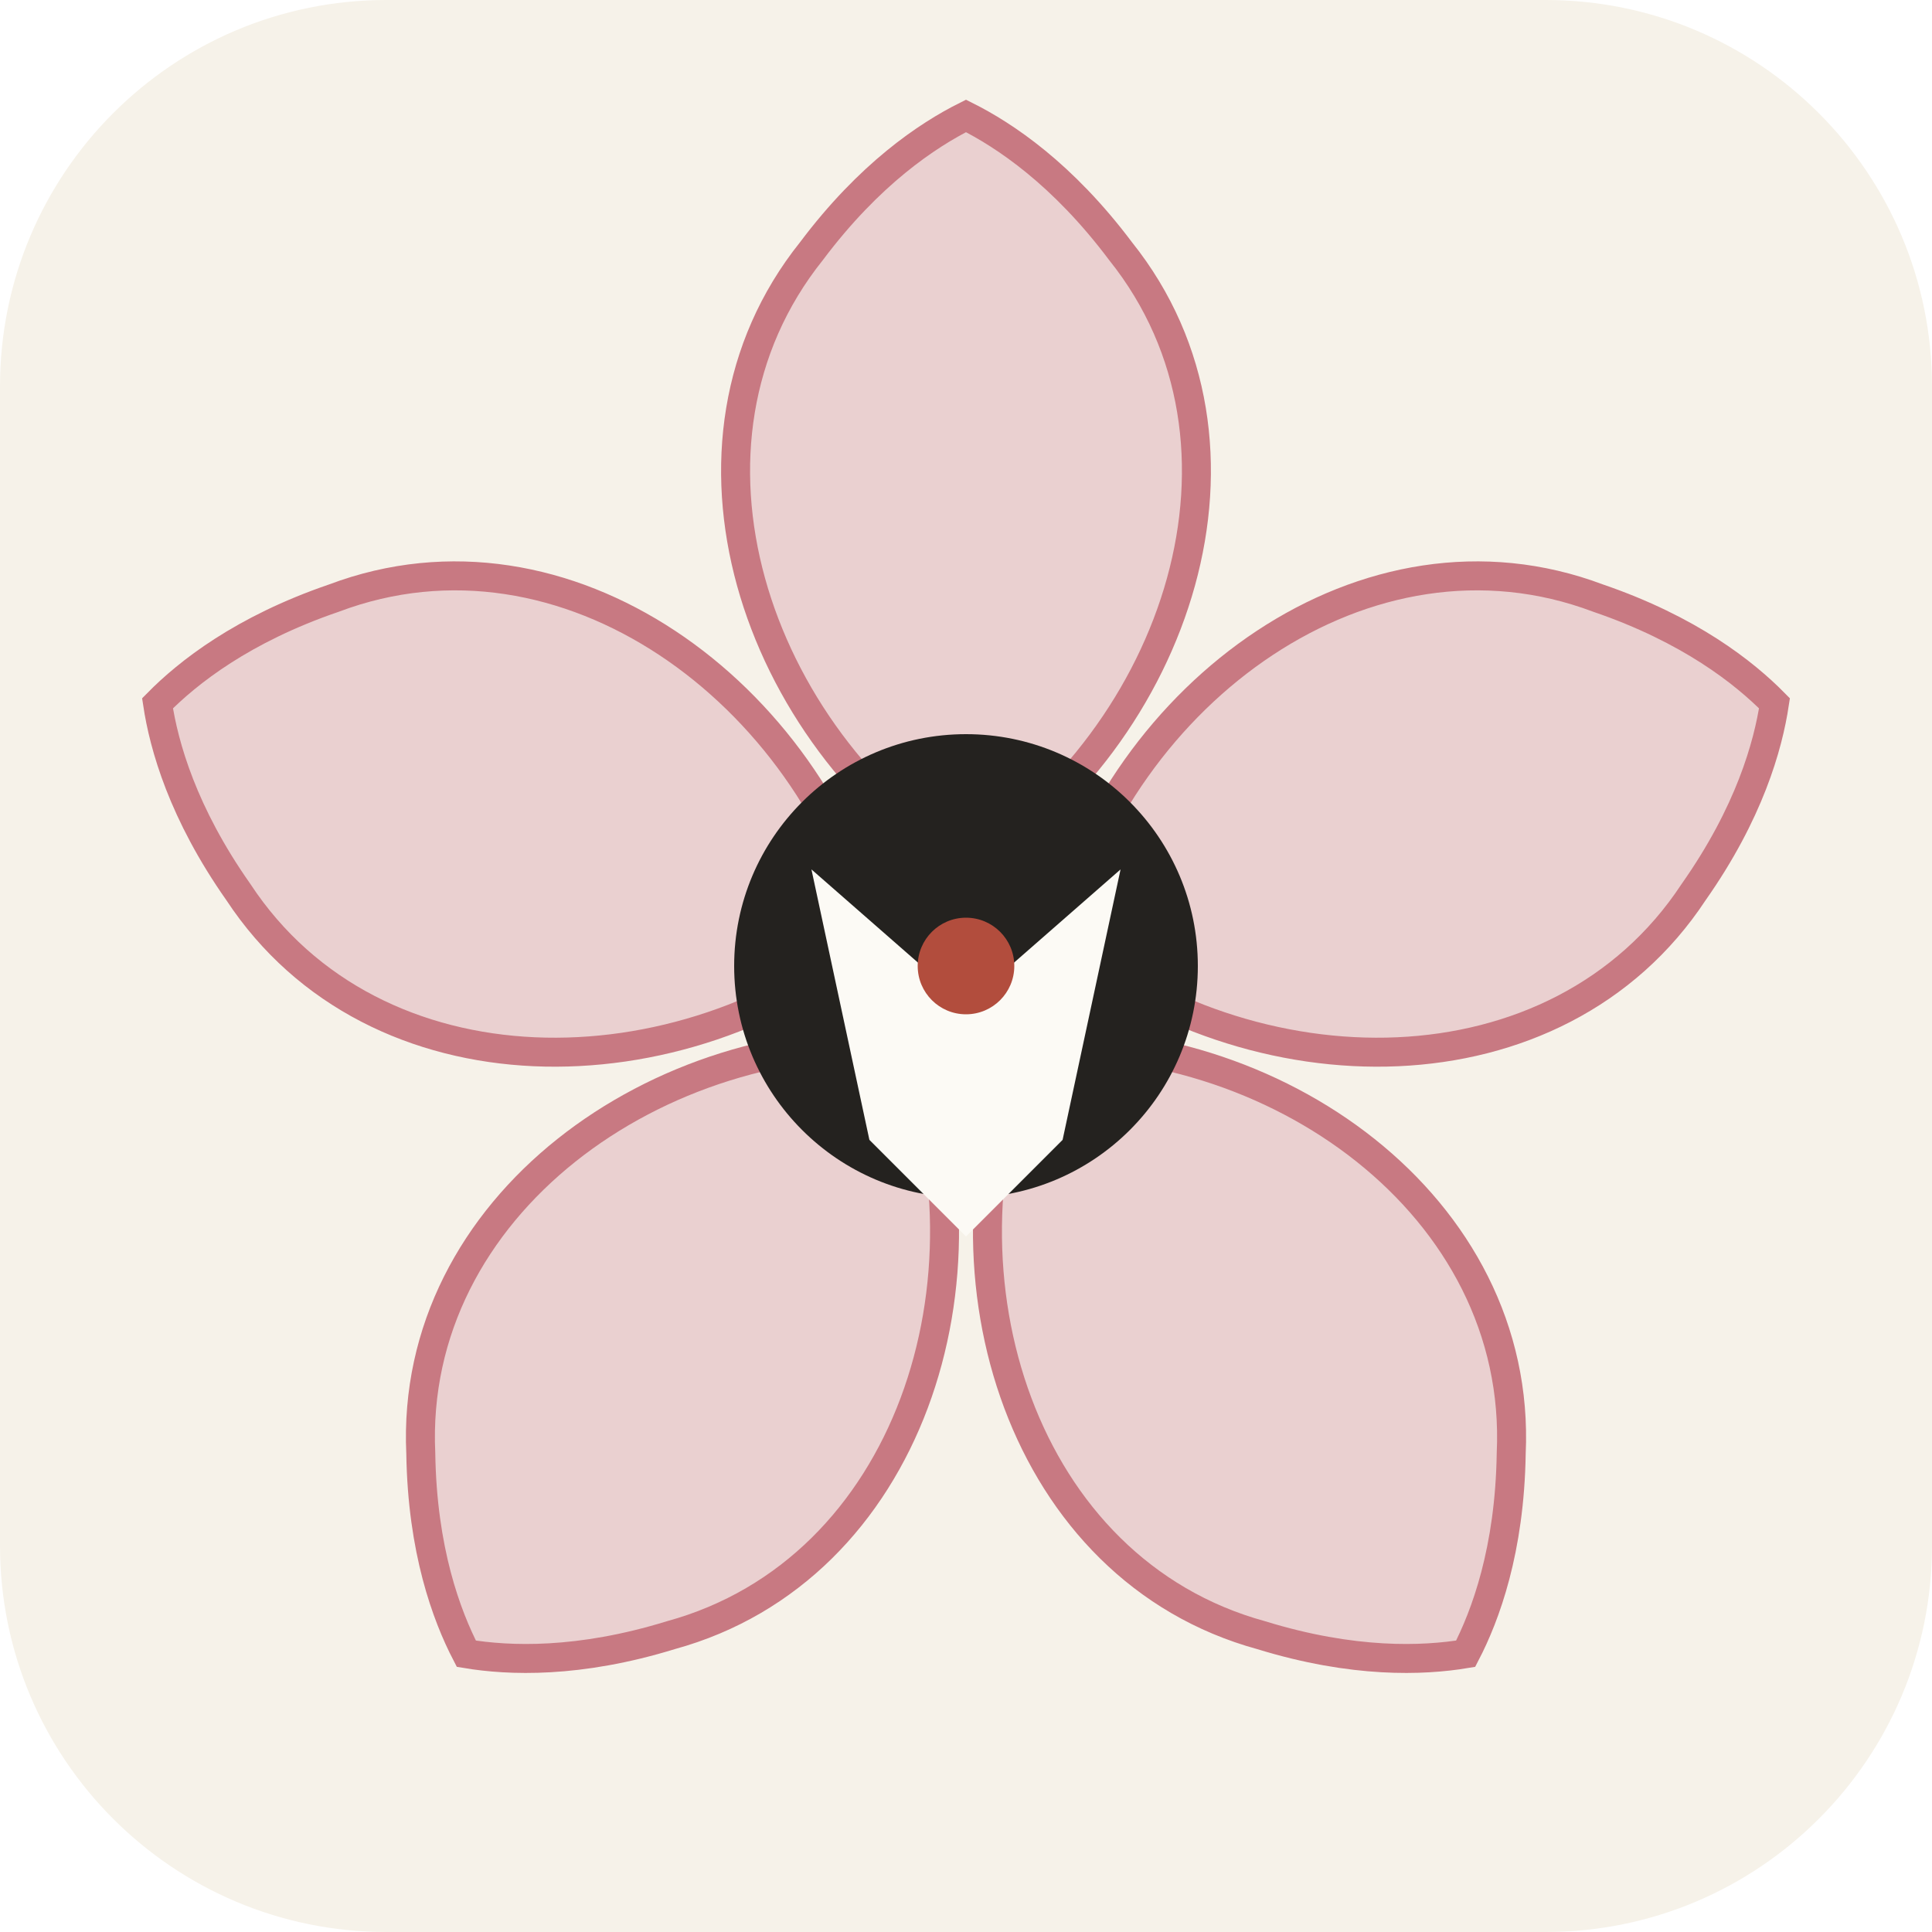
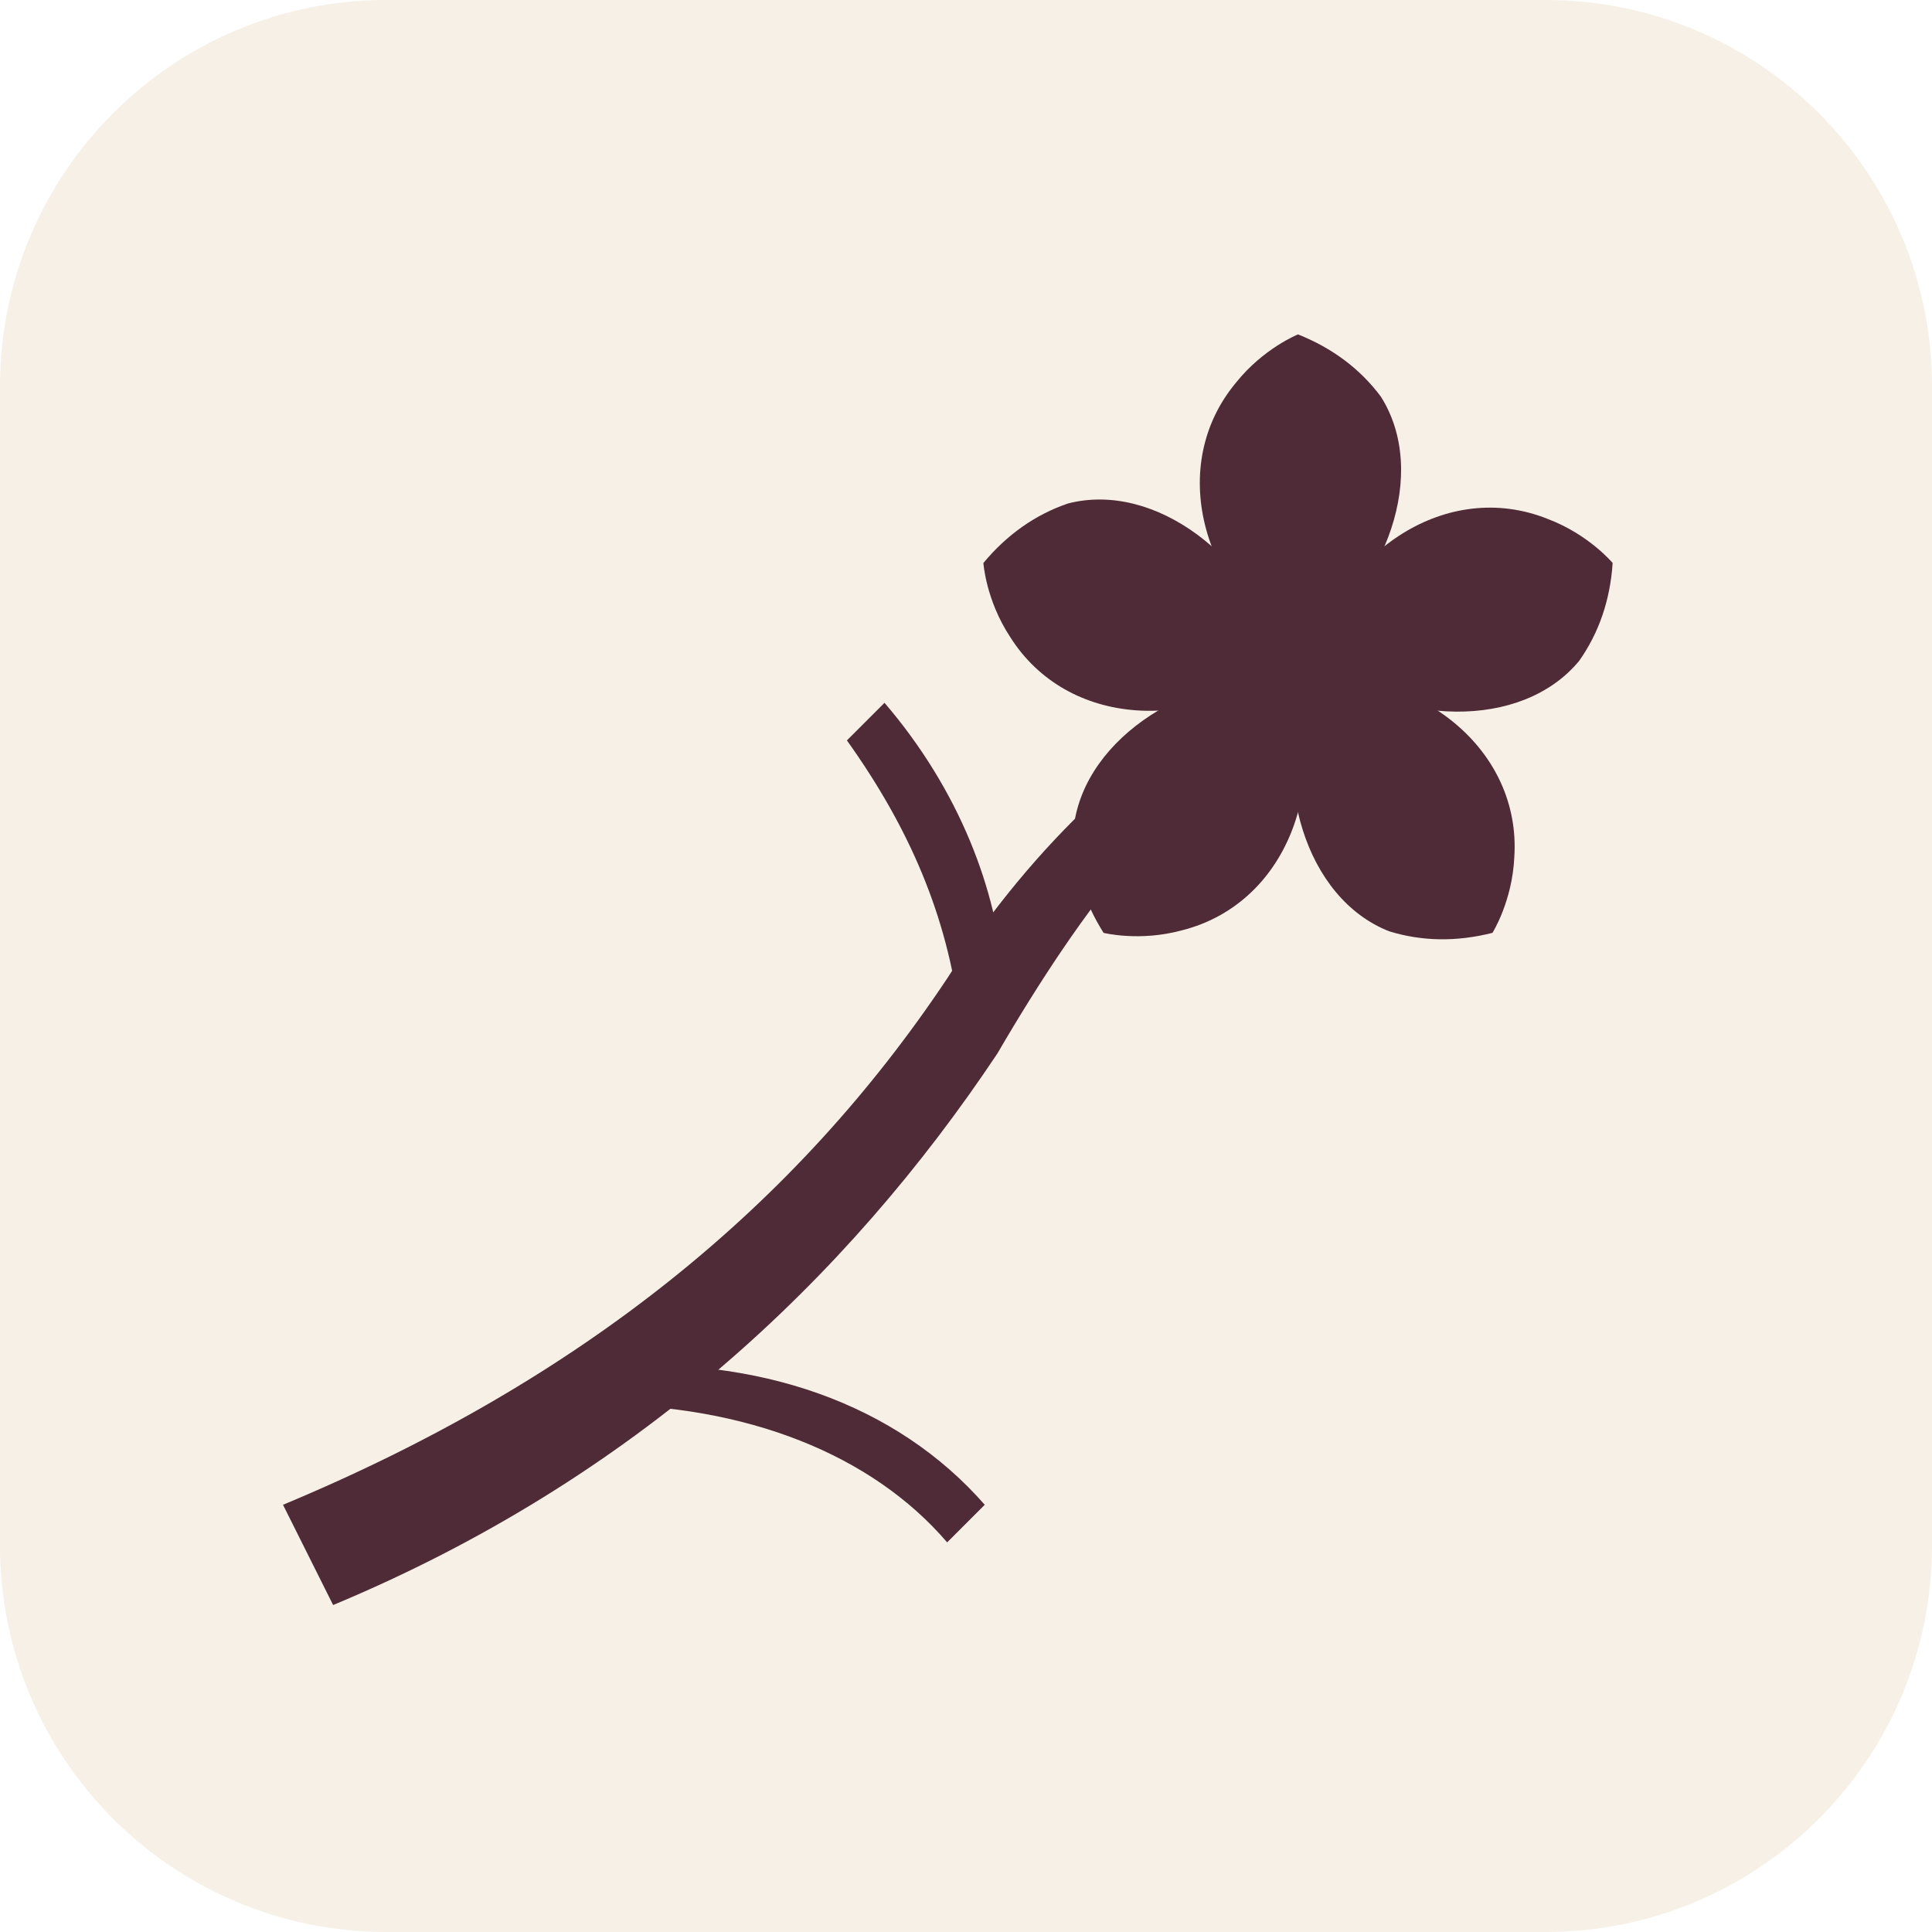
- <svg xmlns="http://www.w3.org/2000/svg" viewBox="0 0 100 100" fill="none">
-   <rect width="100" height="100" rx="20" fill="#f6f2e9" />
-   <defs>
-     <path id="p" d="M50 45C39 38 34 23 42 13c3-4 6-6 8-7 2 1 5 3 8 7 8 10 3 25-8 32Z" />
-   </defs>
-   <g fill="#ead0d0" stroke="#c87982" stroke-width="1.5">
-     <use href="#p" />
-     <use href="#p" transform="rotate(72 50 50)" />
-     <use href="#p" transform="rotate(144 50 50)" />
-     <use href="#p" transform="rotate(216 50 50)" />
-     <use href="#p" transform="rotate(288 50 50)" />
+ <svg xmlns="http://www.w3.org/2000/svg" viewBox="0 0 100 100">
+   <rect width="100" height="100" rx="20" fill="#f6f0e6" />
+   <g fill="#4e2b37" transform="translate(14 15.62162) scale(0.6486) translate(-1 -12)">
+     <path d="M2 108 C26 98 43 84 55 66 C62 55 71 47 79 43 L81 47 C73 51 66 60 59 72 C47 90 30 106 6 116Z" />
+     <path d="M56 69 C55 61 52 54 47 47 L50 44 C56 51 59 59 59.5 66Z" />
+     <path d="M27 97 C40 96 51 100 58 108 L55 111 C49 104 39 100 27 100Z" />
+     <g transform="translate(83 41) scale(.55) translate(-50 -50)">
+       <path transform="rotate(0 50 50)" d="M50 48 C36 39 31 21 41 9 C45 4 50 2 50 2 C55 4 59 7 62 11 C69 22 63 39 50 48Z" />
+       <path transform="rotate(72 50 50)" d="M50 48 C36 39 31 21 41 9 C45 4 50 2 50 2 C55 4 59 7 62 11 C69 22 63 39 50 48Z" />
+       <path transform="rotate(144 50 50)" d="M50 48 C36 39 31 21 41 9 C45 4 50 2 50 2 C55 4 59 7 62 11 C69 22 63 39 50 48Z" />
+       <path transform="rotate(216 50 50)" d="M50 48 C36 39 31 21 41 9 C45 4 50 2 50 2 C55 4 59 7 62 11 C69 22 63 39 50 48Z" />
+       <path transform="rotate(288 50 50)" d="M50 48 C36 39 31 21 41 9 C45 4 50 2 50 2 C55 4 59 7 62 11 C69 22 63 39 50 48Z" />
+       <circle cx="50" cy="50" r="13" />
+     </g>
  </g>
-   <circle cx="50" cy="50" r="12" fill="#24221f" />
-   <path d="m42 45 8 7 8-7-3 14-5 5-5-5Z" fill="#fcfaf5" />
-   <circle cx="50" cy="50" r="2.5" fill="#b24d3d" />
</svg>
